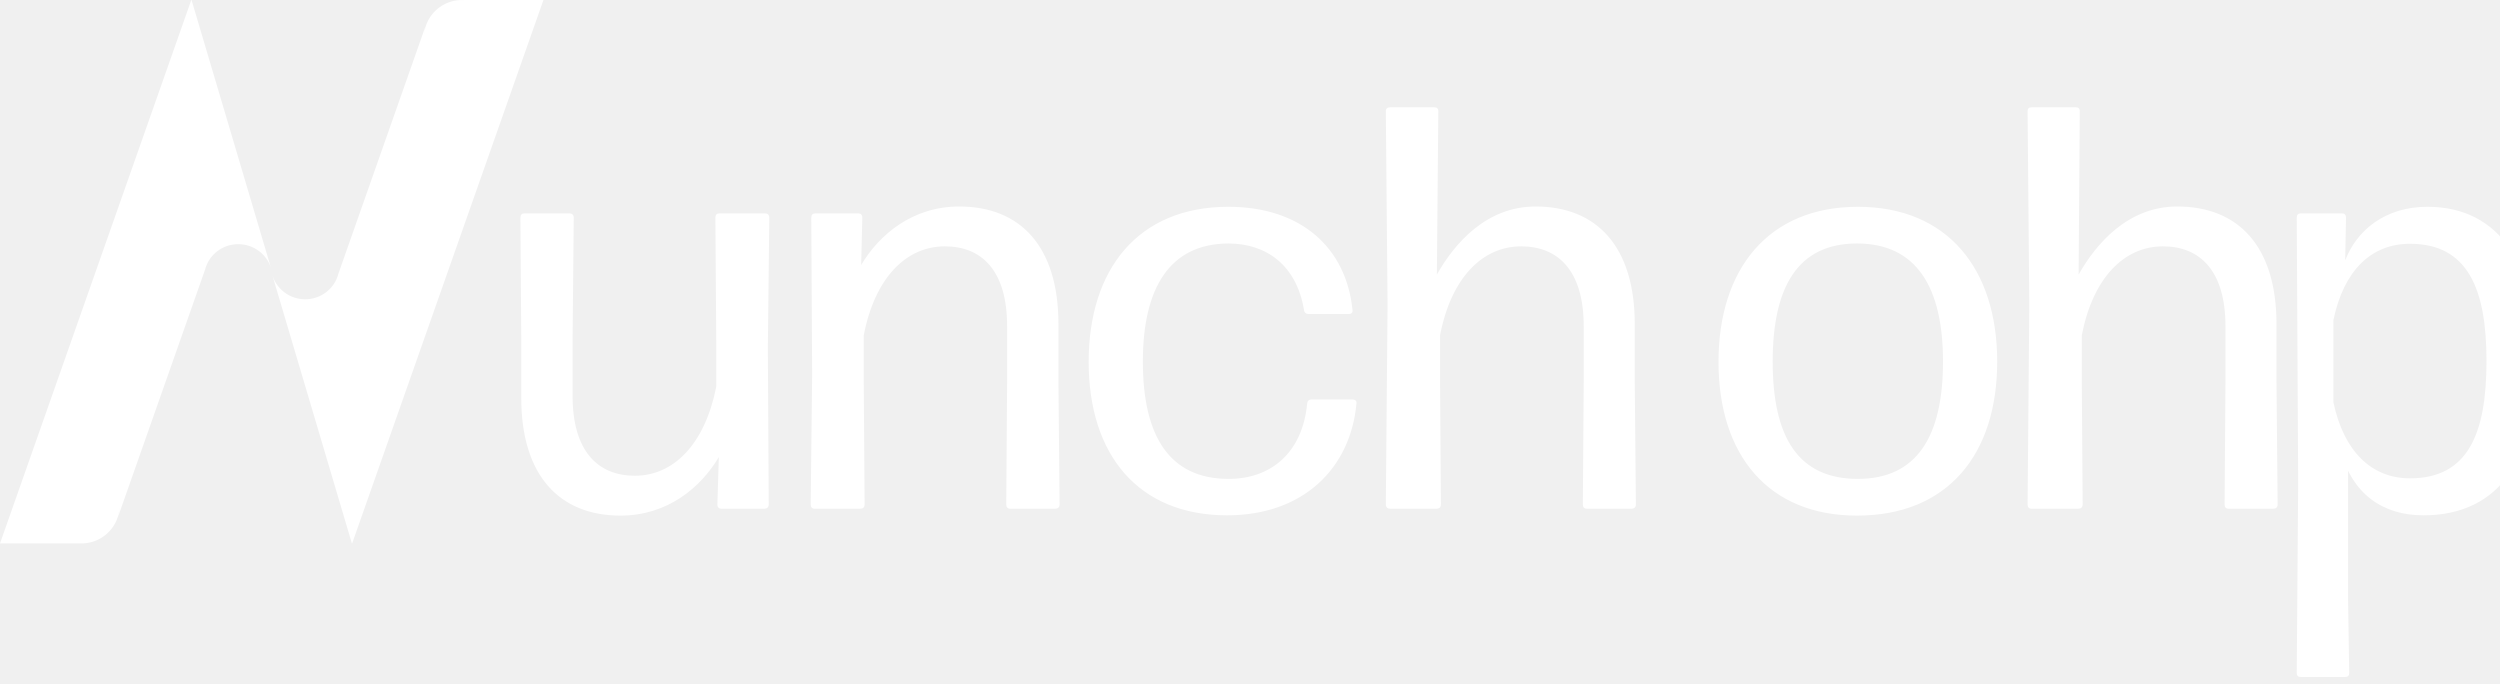
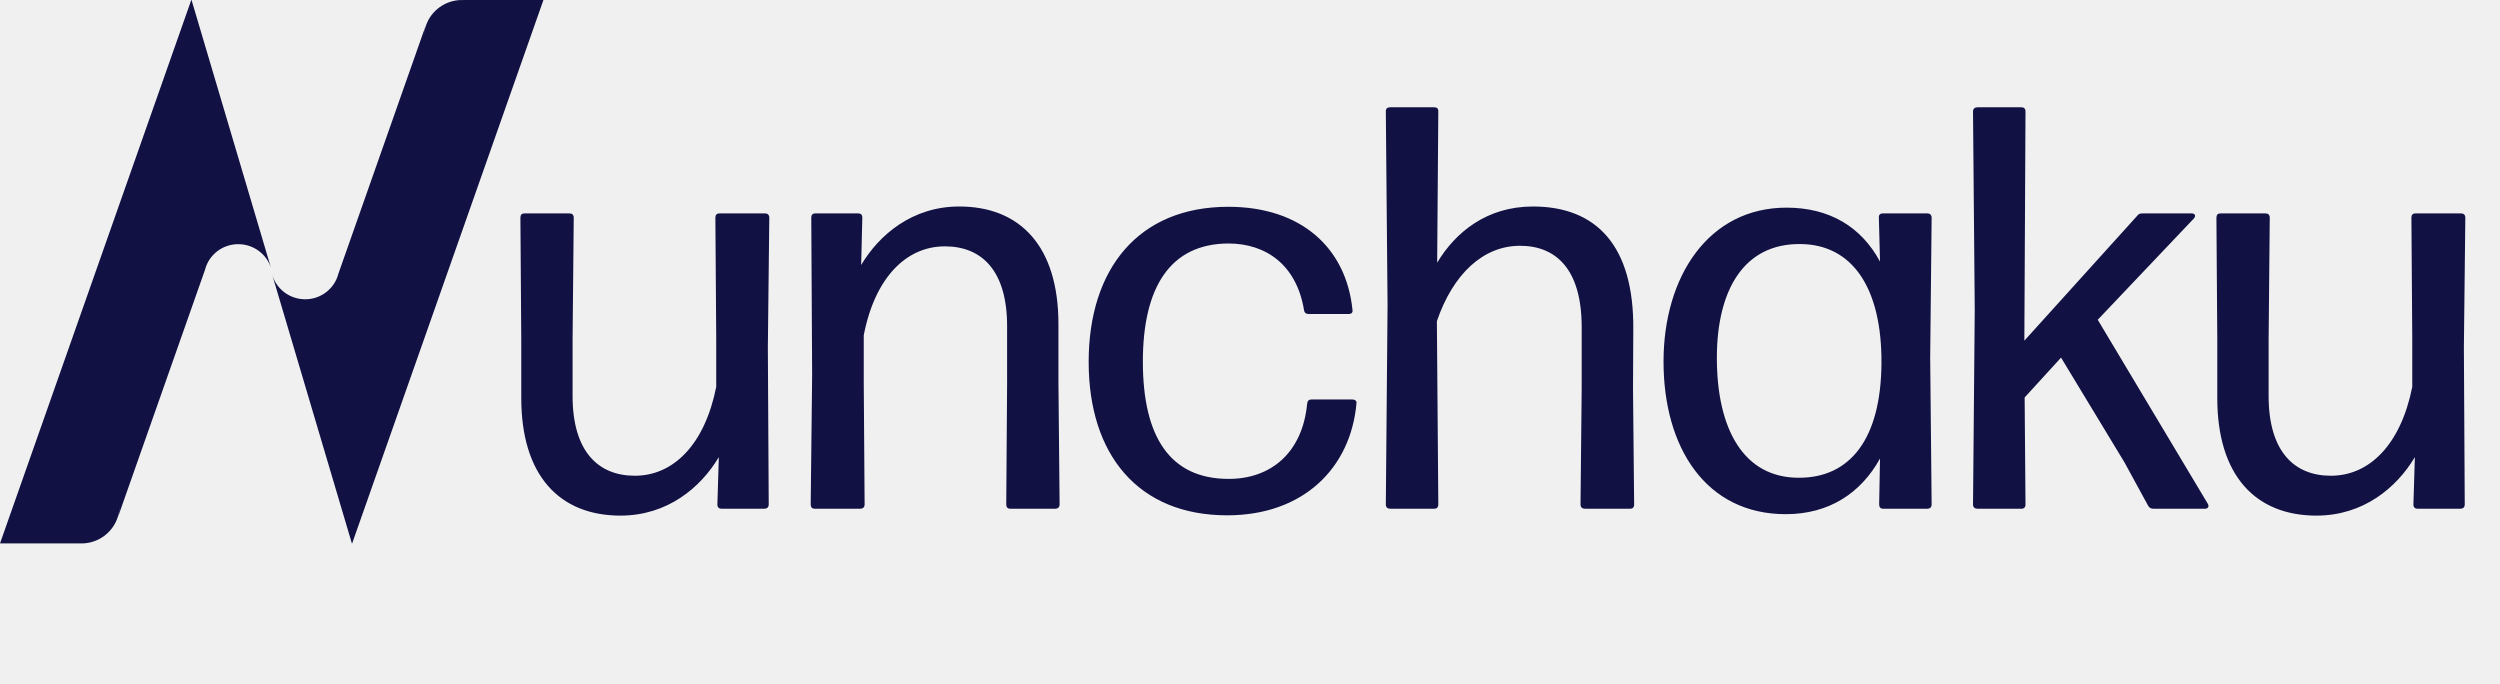
<svg xmlns="http://www.w3.org/2000/svg" width="172" height="47" viewBox="0 0 172 47" fill="none">
-   <path d="M42.688 35.474C38.506 35.474 35.863 32.731 35.863 27.385V23.361L35.804 14.977C35.804 14.779 35.902 14.681 36.08 14.681H39.177C39.355 14.681 39.473 14.779 39.473 14.977L39.394 23.361V27.247C39.394 31.055 41.15 32.731 43.675 32.731C46.338 32.731 48.488 30.581 49.277 26.616V23.361L49.218 14.977C49.218 14.779 49.317 14.681 49.494 14.681H52.631C52.809 14.681 52.927 14.779 52.927 14.977L52.828 23.913L52.888 34.704C52.888 34.901 52.769 35 52.592 35H49.652C49.455 35 49.356 34.901 49.356 34.704L49.455 31.449C48.212 33.54 45.924 35.474 42.688 35.474ZM56.052 35C55.875 35 55.776 34.901 55.776 34.704L55.875 25.767L55.816 14.977C55.816 14.779 55.914 14.681 56.092 14.681H59.051C59.228 14.681 59.327 14.779 59.327 14.977L59.248 18.232C60.491 16.14 62.779 14.207 65.995 14.207C70.197 14.207 72.821 16.949 72.821 22.296V26.32L72.9 34.704C72.9 34.901 72.781 35 72.604 35H69.506C69.329 35 69.23 34.901 69.23 34.704L69.289 26.32V22.434C69.289 18.626 67.553 16.949 65.009 16.949C62.345 16.949 60.195 19.1 59.426 23.065V26.32L59.485 34.704C59.485 34.901 59.367 35 59.189 35H56.052ZM84.429 35.454C78.313 35.454 74.9 31.291 74.9 24.899C74.9 18.508 78.313 14.227 84.508 14.227C89.538 14.227 92.616 17.068 93.05 21.309C93.089 21.506 92.971 21.605 92.793 21.605H90.031C89.854 21.605 89.735 21.506 89.716 21.329C89.203 18.232 87.112 16.752 84.508 16.752C80.503 16.772 78.629 19.77 78.629 24.88C78.629 30.068 80.503 32.929 84.488 32.948C87.427 32.968 89.617 31.153 89.933 27.76C89.952 27.582 90.051 27.484 90.229 27.484H93.05C93.227 27.484 93.346 27.582 93.326 27.74C92.931 32.199 89.676 35.454 84.429 35.454ZM95.641 35C95.464 35 95.345 34.901 95.345 34.704L95.464 20.974L95.345 7.658C95.345 7.46 95.464 7.382 95.641 7.382H98.679C98.857 7.382 98.956 7.46 98.956 7.658L98.857 18.89C100.061 16.759 102.251 14.207 105.645 14.207C109.847 14.207 112.471 16.949 112.471 22.296V26.32L112.549 34.704C112.549 34.901 112.431 35 112.254 35H109.176C108.998 35 108.9 34.901 108.9 34.704L108.959 26.32V22.434C108.959 18.626 107.203 16.949 104.659 16.949C101.995 16.949 99.845 19.1 99.076 23.065V26.32L99.135 34.704C99.135 34.901 99.016 35 98.839 35H95.641ZM127.762 35.474C121.646 35.474 118.233 31.291 118.233 24.899C118.233 18.528 121.646 14.227 127.82 14.227C133.994 14.227 137.407 18.508 137.407 24.88C137.407 31.271 133.994 35.474 127.762 35.474ZM127.82 32.948C131.864 32.948 133.679 30.048 133.679 24.88C133.679 19.751 131.845 16.752 127.762 16.752C123.678 16.752 121.961 19.751 121.961 24.88C121.961 30.029 123.678 32.948 127.82 32.948ZM139.774 35C139.596 35 139.498 34.901 139.498 34.704L139.616 20.974L139.498 7.658C139.498 7.46 139.596 7.382 139.774 7.382H142.812C142.989 7.382 143.088 7.46 143.088 7.658L143.009 18.89C144.213 16.759 146.403 14.207 149.797 14.207C153.999 14.207 156.623 16.949 156.623 22.296V26.32L156.701 34.704C156.701 34.901 156.583 35 156.406 35H153.328C153.151 35 153.052 34.901 153.052 34.704L153.111 26.32V22.434C153.111 18.626 151.355 16.949 148.811 16.949C146.147 16.949 143.997 19.1 143.227 23.065V26.32L143.287 34.704C143.287 34.901 143.168 35 142.991 35H139.774ZM166.733 35.454C163.893 35.454 161.84 33.953 161.032 31.035L161.546 31.094V41.131L161.625 46.3C161.625 46.497 161.526 46.576 161.349 46.576H158.292C158.114 46.576 158.016 46.497 158.016 46.3L158.114 33.224L158.016 14.977C158.016 14.779 158.114 14.681 158.292 14.681H161.13C161.308 14.681 161.406 14.779 161.406 14.977L161.349 17.916C162.137 15.864 164.072 14.227 167.009 14.227C172.036 14.227 174.561 18.33 174.561 24.84C174.561 31.429 172.036 35.454 166.733 35.454ZM165.806 32.909C169.791 32.909 171.071 29.851 171.071 24.84C171.071 19.889 169.791 16.772 165.806 16.772C163.143 16.772 161.25 18.607 160.539 22.02V27.681C161.25 31.035 163.143 32.909 165.806 32.909Z" fill="white" />
-   <path d="M24.227 37.389H24.21L20.799 25.887L18.742 18.952H18.743C19.042 19.901 19.938 20.59 20.996 20.59C21.954 20.59 22.779 20.026 23.146 19.215C23.203 19.091 23.248 18.962 23.282 18.829L29.271 1.812C29.214 2.002 29.181 2.202 29.171 2.408C29.185 2.219 29.219 2.035 29.273 1.859L29.348 1.645C29.716 0.721 30.605 0.056 31.657 0.003H31.896C31.886 0.002 31.876 0.001 31.866 0H37.389L24.227 37.389ZM16.59 11.502L18.645 18.436H18.645C18.346 17.487 17.45 16.799 16.392 16.799C15.434 16.799 14.609 17.362 14.241 18.173C14.185 18.296 14.139 18.426 14.105 18.56L8.116 35.576C8.186 35.348 8.223 35.104 8.223 34.853C8.223 34.852 8.222 34.85 8.222 34.849C8.216 35.084 8.182 35.313 8.116 35.528L8.041 35.744C7.672 36.668 6.783 37.333 5.73 37.386H5.502C5.509 37.386 5.516 37.387 5.522 37.388H0L13.16 0H13.178L16.59 11.502Z" fill="white" />
+   <path d="M42.688 35.474C38.506 35.474 35.863 32.731 35.863 27.385V23.361L35.804 14.977C35.804 14.779 35.902 14.681 36.08 14.681H39.177C39.355 14.681 39.473 14.779 39.473 14.977L39.394 23.361V27.247C39.394 31.055 41.15 32.731 43.675 32.731C46.338 32.731 48.488 30.581 49.277 26.616V23.361L49.218 14.977C49.218 14.779 49.317 14.681 49.494 14.681H52.631C52.809 14.681 52.927 14.779 52.927 14.977L52.828 23.913L52.888 34.704C52.888 34.901 52.769 35 52.592 35H49.652C49.455 35 49.356 34.901 49.356 34.704L49.455 31.449C48.212 33.54 45.924 35.474 42.688 35.474ZM56.052 35C55.875 35 55.776 34.901 55.776 34.704L55.875 25.767L55.816 14.977C55.816 14.779 55.914 14.681 56.092 14.681H59.051C59.228 14.681 59.327 14.779 59.327 14.977L59.248 18.232C60.491 16.14 62.779 14.207 65.995 14.207C70.197 14.207 72.821 16.949 72.821 22.296V26.32L72.9 34.704C72.9 34.901 72.781 35 72.604 35H69.506C69.329 35 69.23 34.901 69.23 34.704L69.289 26.32V22.434C69.289 18.626 67.553 16.949 65.009 16.949C62.345 16.949 60.195 19.1 59.426 23.065V26.32L59.485 34.704C59.485 34.901 59.367 35 59.189 35H56.052ZM84.429 35.454C78.313 35.454 74.9 31.291 74.9 24.899C74.9 18.508 78.313 14.227 84.508 14.227C89.538 14.227 92.616 17.068 93.05 21.309C93.089 21.506 92.971 21.605 92.793 21.605H90.031C89.854 21.605 89.735 21.506 89.716 21.329C89.203 18.232 87.112 16.752 84.508 16.752C80.503 16.772 78.629 19.77 78.629 24.88C78.629 30.068 80.503 32.929 84.488 32.948C87.427 32.968 89.617 31.153 89.933 27.76C89.952 27.582 90.051 27.484 90.229 27.484H93.05C93.227 27.484 93.346 27.582 93.326 27.74C92.931 32.199 89.676 35.454 84.429 35.454ZM95.641 35C95.464 35 95.345 34.901 95.345 34.704L95.464 20.974L95.345 7.658C95.345 7.46 95.464 7.382 95.641 7.382H98.679C98.857 7.382 98.956 7.46 98.956 7.658L98.877 18.074C100.139 15.963 102.309 14.207 105.466 14.207C109.786 14.207 112.429 16.851 112.37 22.69L112.351 26.754L112.429 34.704C112.429 34.901 112.331 35 112.153 35H109.036C108.859 35 108.74 34.901 108.74 34.704L108.819 26.793V22.434C108.8 18.508 107.044 16.91 104.578 16.91C102.033 16.91 99.962 18.863 98.857 22.098L98.956 34.704C98.956 34.901 98.857 35 98.679 35H95.641ZM122.855 35.375C117.371 35.375 114.451 30.798 114.451 24.88C114.451 19.021 117.548 14.286 122.914 14.286C125.853 14.286 128.043 15.588 129.345 17.995L129.266 14.977C129.247 14.779 129.365 14.681 129.542 14.681H132.6C132.778 14.681 132.896 14.779 132.896 14.977L132.797 24.623L132.896 34.704C132.896 34.901 132.778 35 132.6 35H129.562C129.385 35 129.286 34.901 129.286 34.704L129.345 31.548C128.023 33.935 125.834 35.375 122.855 35.375ZM123.782 32.869C127.254 32.869 129.404 30.246 129.444 25.018C129.483 19.79 127.432 16.811 123.861 16.791C119.955 16.752 118.12 19.987 118.12 24.623C118.12 29.516 119.955 32.889 123.782 32.869ZM136.04 35C135.862 35 135.744 34.901 135.744 34.704L135.862 21.309L135.744 7.677C135.744 7.48 135.862 7.382 136.04 7.382H139.078C139.255 7.382 139.354 7.48 139.354 7.677L139.275 23.44L147.047 14.838C147.126 14.72 147.245 14.681 147.403 14.681H150.776C151.032 14.681 151.092 14.858 150.934 15.036L144.325 22L151.9 34.665C151.999 34.842 151.92 35 151.703 35H148.152C147.994 35 147.876 34.941 147.797 34.803L146.16 31.804L141.8 24.604L139.295 27.346L139.354 34.704C139.354 34.901 139.255 35 139.078 35H136.04ZM159.375 35.474C155.193 35.474 152.549 32.731 152.549 27.385V23.361L152.49 14.977C152.49 14.779 152.589 14.681 152.766 14.681H155.864C156.041 14.681 156.159 14.779 156.159 14.977L156.081 23.361V27.247C156.081 31.055 157.836 32.731 160.361 32.731C163.025 32.731 165.175 30.581 165.964 26.616V23.361L165.905 14.977C165.905 14.779 166.003 14.681 166.181 14.681H169.318C169.495 14.681 169.614 14.779 169.614 14.977L169.515 23.913L169.574 34.704C169.574 34.901 169.456 35 169.278 35H166.339C166.142 35 166.043 34.901 166.043 34.704L166.142 31.449C164.899 33.54 162.61 35.474 159.375 35.474Z" fill="#111143" />
+   <path d="M24.227 37.389H24.21L20.799 25.887L18.742 18.952H18.743C19.042 19.901 19.938 20.59 20.996 20.59C21.954 20.59 22.779 20.026 23.146 19.215C23.203 19.091 23.248 18.962 23.282 18.829L29.271 1.812C29.214 2.002 29.181 2.202 29.171 2.408C29.185 2.219 29.219 2.035 29.273 1.859L29.348 1.645C29.716 0.721 30.605 0.056 31.657 0.003H31.896C31.886 0.002 31.876 0.001 31.866 0H37.389L24.227 37.389ZM16.59 11.502L18.645 18.436H18.645C18.346 17.487 17.45 16.799 16.392 16.799C15.434 16.799 14.609 17.362 14.241 18.173C14.185 18.296 14.139 18.426 14.105 18.56L8.116 35.576C8.186 35.348 8.223 35.104 8.223 34.853C8.223 34.852 8.222 34.85 8.222 34.849C8.216 35.084 8.182 35.313 8.116 35.528L8.041 35.744C7.672 36.668 6.783 37.333 5.73 37.386H5.502C5.509 37.386 5.516 37.387 5.522 37.388H0L13.16 0H13.178L16.59 11.502Z" fill="#111143" />
</svg>
